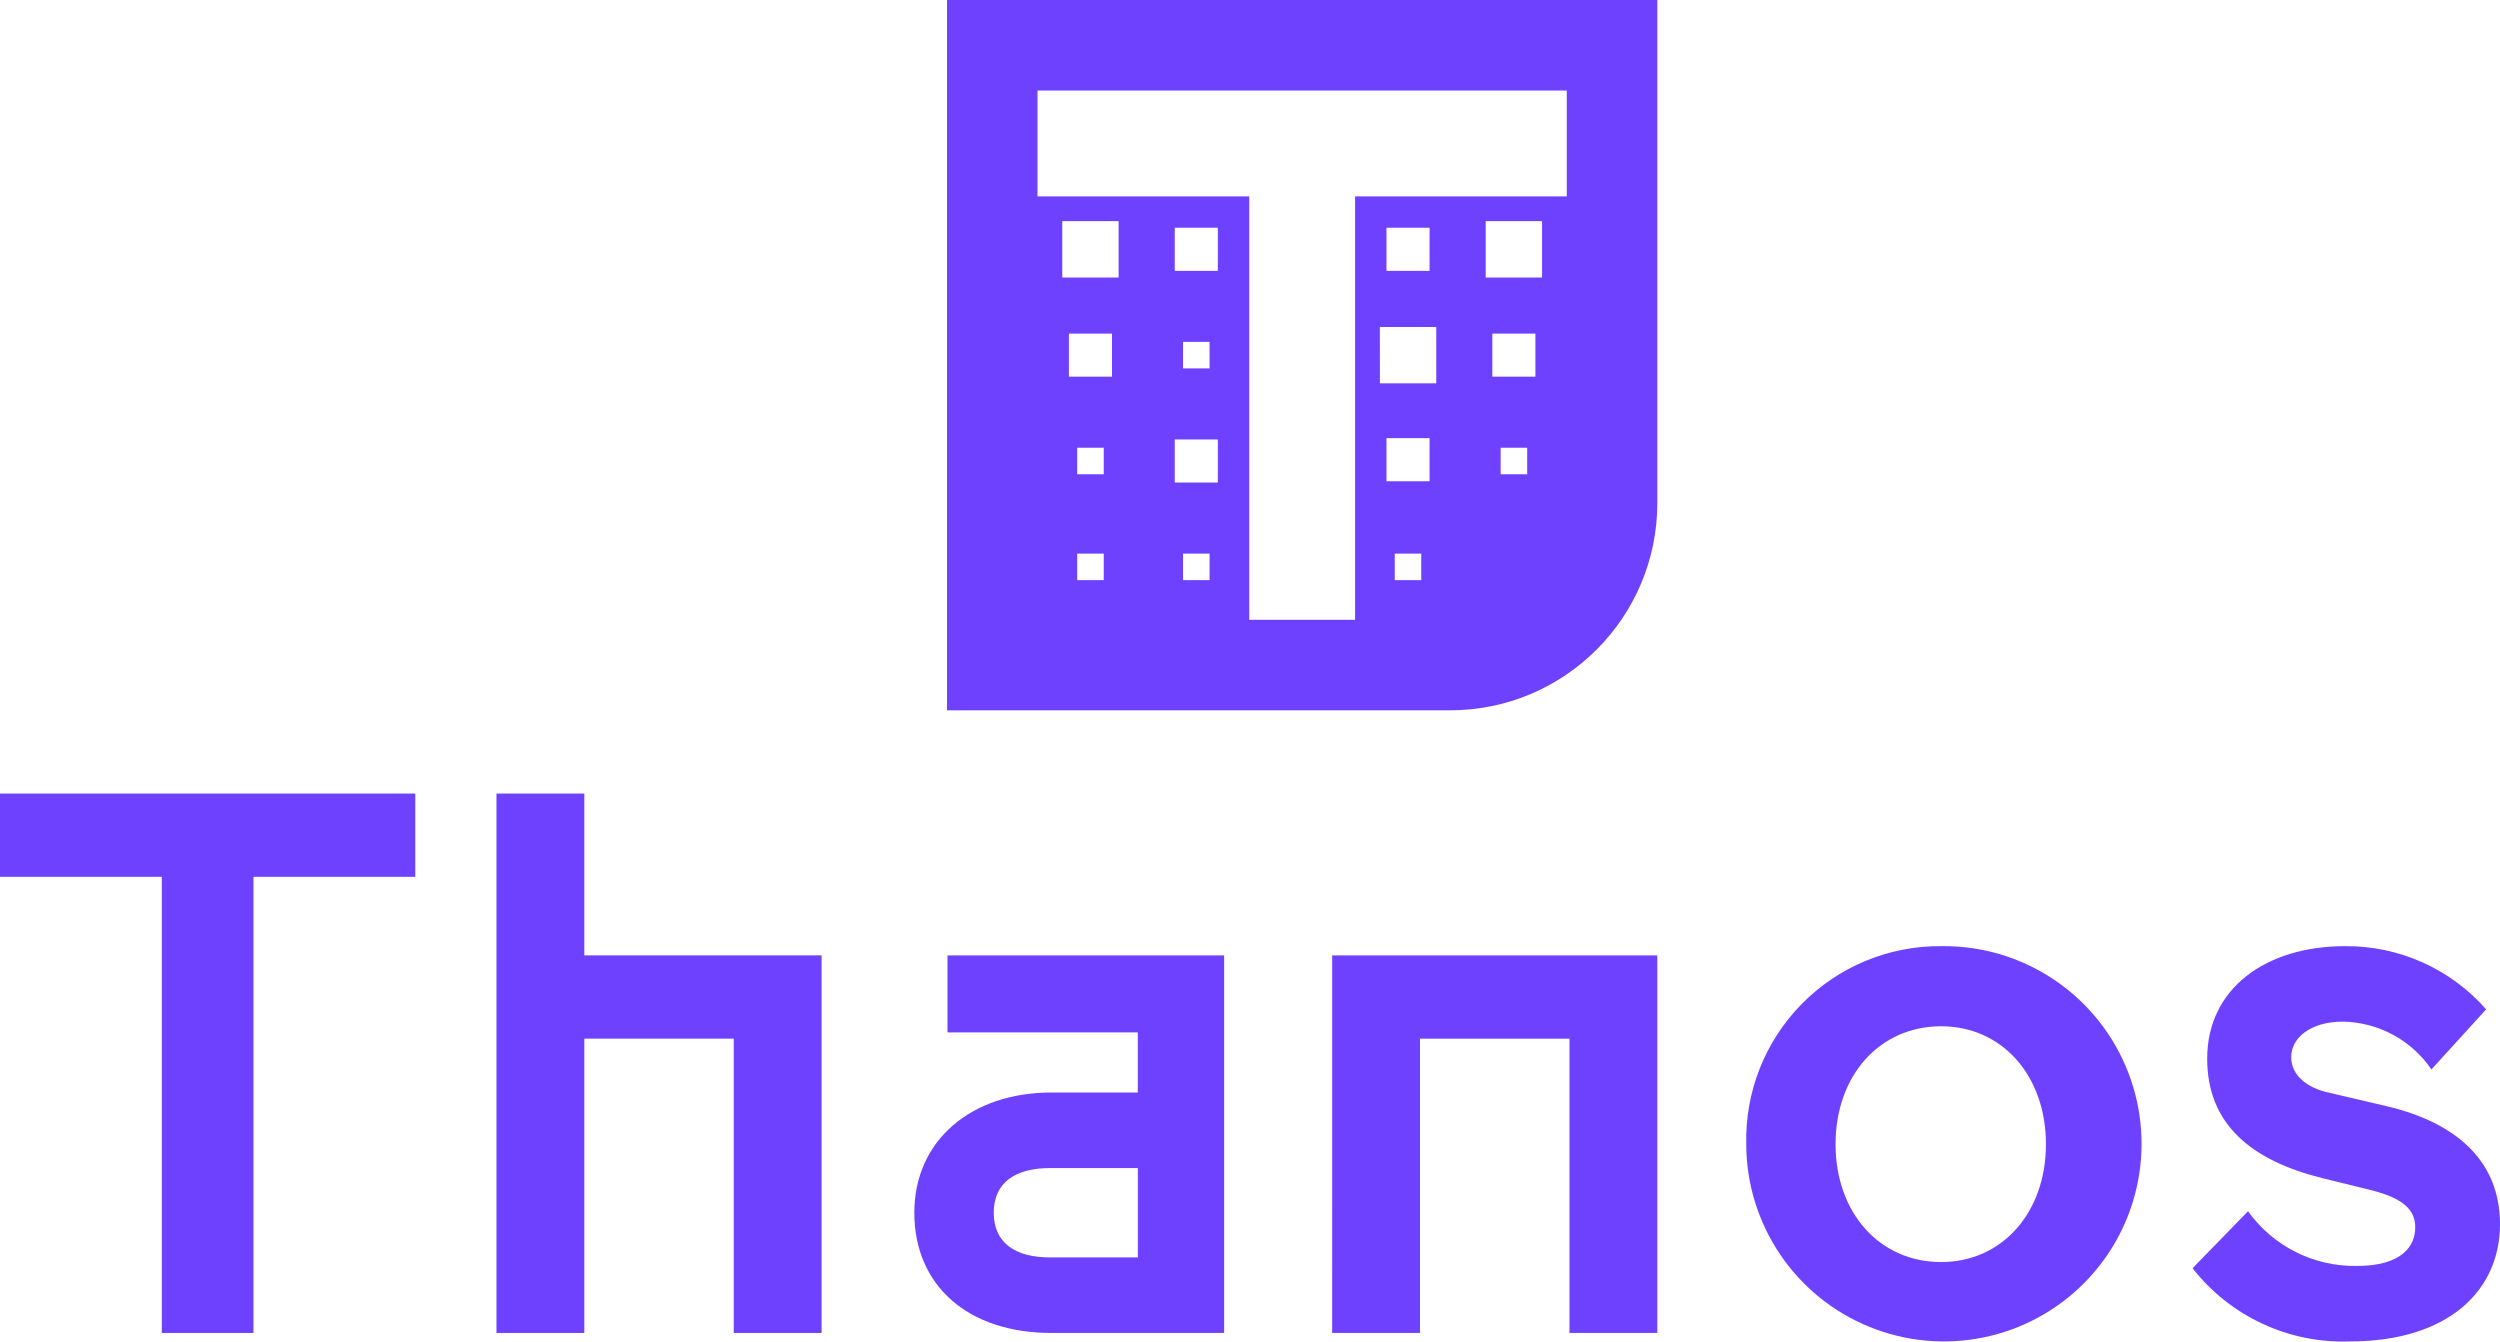
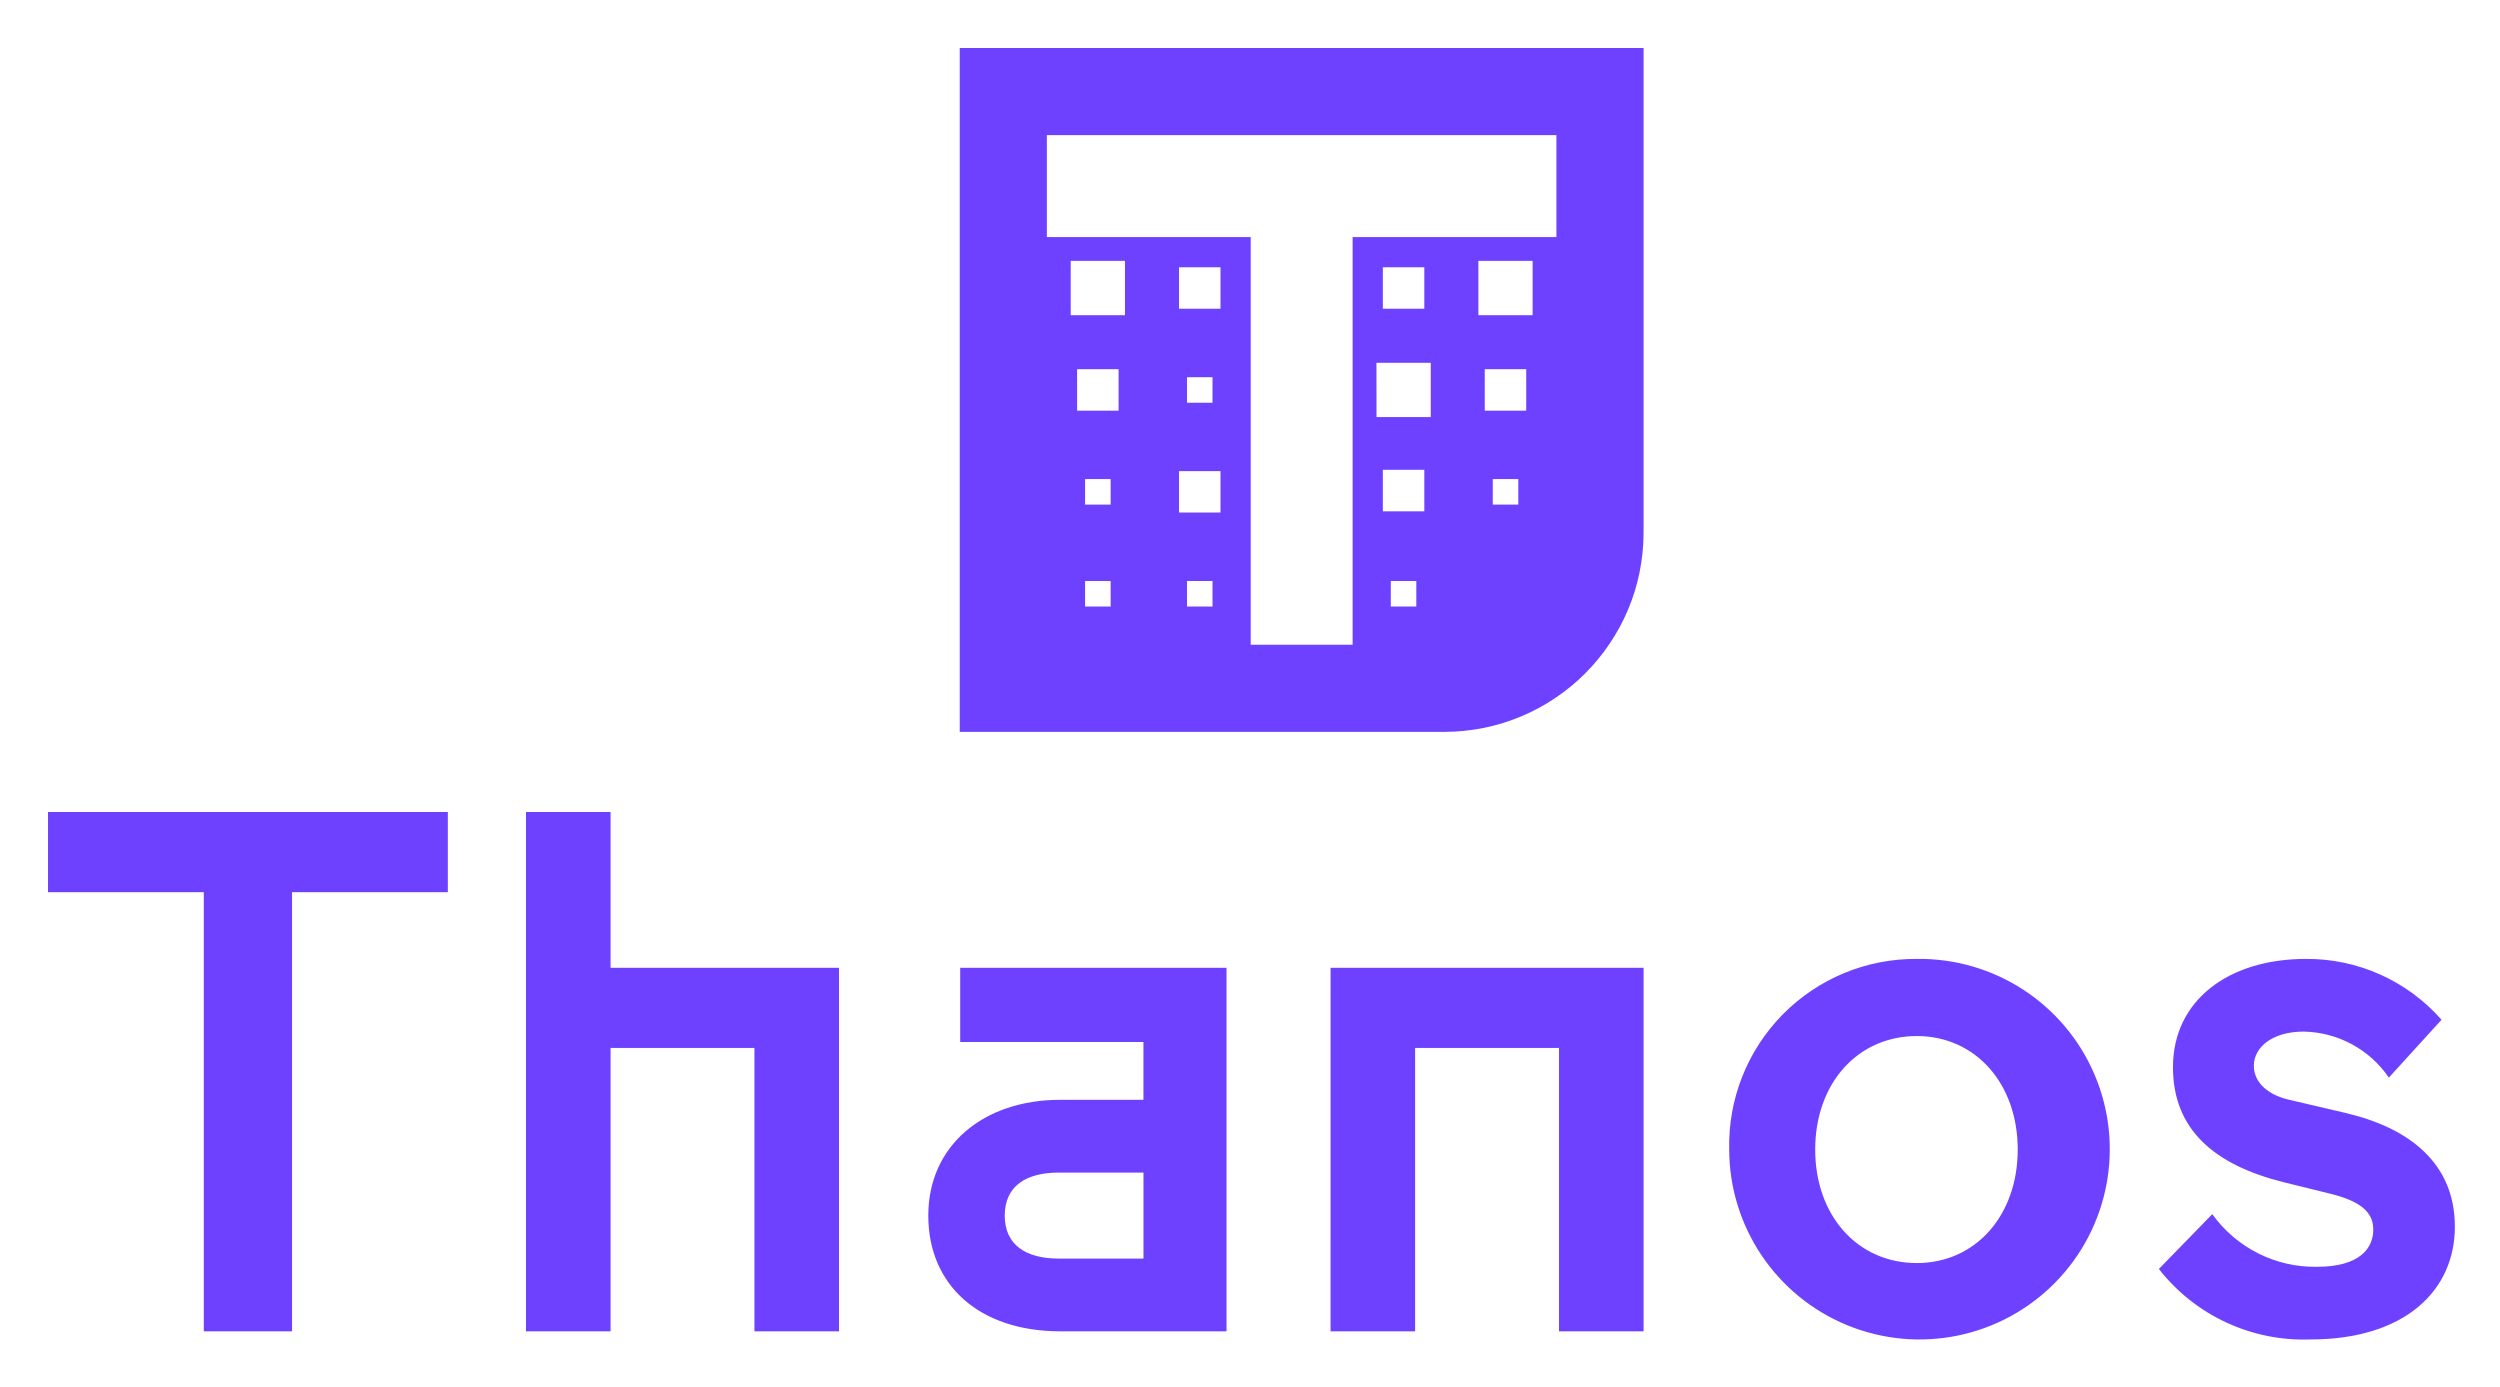
- <svg xmlns="http://www.w3.org/2000/svg" viewBox="0 0 200 107.314">
-   <defs>
-     <style>.cls-1{fill:#6d41ff;}</style>
-   </defs>
-   <g id="Layer_2" data-name="Layer 2">
-     <g id="Layer_1-2" data-name="Layer 1">
-       <path class="cls-1" d="M75.761,0V56.825h40.246a16.579,16.579,0,0,0,16.578-16.579V0Zm44.293,35.82h2.121v2.121h-2.121Zm-.667-9.131h3.446v3.447h-3.446Zm-.53-9h4.507V22.2h-4.507Zm-7.276,26.6H113.7V46.41h-2.121Zm-.663-9.239h3.447V38.5h-3.447Zm-.53-8.891H114.9v4.507h-4.507Zm.53-4.492V18.221h3.447v3.446ZM94.644,44.289h2.121V46.41H94.644Zm-.663-9.131h3.447V38.6H93.981Zm.663-5.685V27.352h2.121v2.121Zm-.663-11.252h3.447v3.446H93.981ZM86.175,44.289H88.3V46.41H86.175Zm0-8.469H88.3v2.121H86.175Zm-.662-9.131h3.446v3.447H85.513Zm-.531-9H89.49V22.2H84.982ZM83,7.241h42.342V15.71H108.407V49.584H99.939V15.71H83Z" />
-       <path class="cls-1" d="M0,63.485H33.223v6.661H20.278v36.491H12.945V70.146H0Z" />
-       <path class="cls-1" d="M46.745,76.43H65.728v30.207H58.7V83.091H46.745v23.546H39.718V63.485h7.027Z" />
-       <path class="cls-1" d="M75.8,82.594V76.43h22.13v30.207H84.119c-6.721,0-10.972-3.82-10.972-9.618S77.709,87.4,84.119,87.4h6.906V82.594Zm15.228,18V93.446H84c-2.715,0-4.5,1.109-4.5,3.573s1.787,3.574,4.5,3.574Z" />
-       <path class="cls-1" d="M106.575,76.43h26.01v30.207h-7.027V83.091H113.6v23.546h-7.027Z" />
-       <path class="cls-1" d="M155.293,75.692A15.812,15.812,0,1,1,139.7,91.533,15.479,15.479,0,0,1,155.293,75.692Zm0,25.273c4.869,0,8.382-3.946,8.382-9.432s-3.513-9.431-8.382-9.431c-4.934,0-8.448,3.945-8.448,9.431S150.359,100.965,155.293,100.965Z" />
-       <path class="cls-1" d="M185.76,94.244c-5.667-1.416-9.185-4.312-9.185-9.552,0-5.612,4.688-9,11.037-9a14.869,14.869,0,0,1,11.279,5.055l-4.377,4.808a8.763,8.763,0,0,0-7.087-3.824c-2.59,0-4.131,1.3-4.131,2.836,0,1.48,1.3,2.469,2.961,2.835L191,88.512c5.18,1.234,9,4.131,9,9.431,0,5.24-4.066,9.371-12.016,9.371a15.272,15.272,0,0,1-12.579-5.857l4.437-4.558a10.48,10.48,0,0,0,8.694,4.377c3.639,0,4.683-1.606,4.683-3.087,0-1.29-.8-2.279-3.448-2.956Z" />
-     </g>
+ <svg xmlns="http://www.w3.org/2000/svg" role="img" viewBox="-3.99 -3.99 207.74 115.24">
+   <g data-name="Layer 2">
+     <path fill="#6d41ff" d="M75.761 0v56.825h40.246a16.579 16.579 0 0 0 16.578-16.579V0zm44.293 35.82h2.121v2.121h-2.121zm-.667-9.131h3.446v3.447h-3.446zm-.53-9h4.507V22.2h-4.507zm-7.276 26.6h2.119v2.121h-2.121zm-.663-9.239h3.447v3.45h-3.447zm-.53-8.891h4.512v4.507h-4.507zm.53-4.492v-3.446h3.447v3.446zM94.644 44.289h2.121v2.121h-2.121zm-.663-9.131h3.447V38.6h-3.447zm.663-5.685v-2.121h2.121v2.121zm-.663-11.252h3.447v3.446h-3.447zm-7.806 26.068H88.3v2.121h-2.125zm0-8.469H88.3v2.121h-2.125zm-.662-9.131h3.446v3.447h-3.446zm-.531-9h4.508V22.2h-4.508zM83 7.241h42.342v8.469h-16.935v33.874h-8.468V15.71H83zM0 63.485h33.223v6.661H20.278v36.491h-7.333V70.146H0zM46.745 76.43h18.983v30.207H58.7V83.091H46.745v23.546h-7.027V63.485h7.027zM75.8 82.594V76.43h22.13v30.207H84.119c-6.721 0-10.972-3.82-10.972-9.618S77.709 87.4 84.119 87.4h6.906v-4.806zm15.228 18v-7.148H84c-2.715 0-4.5 1.109-4.5 3.573s1.787 3.574 4.5 3.574zm15.547-24.164h26.01v30.207h-7.027V83.091H113.6v23.546h-7.027zm48.718-.738A15.812 15.812 0 1 1 139.7 91.533a15.479 15.479 0 0 1 15.593-15.841zm0 25.273c4.869 0 8.382-3.946 8.382-9.432s-3.513-9.431-8.382-9.431c-4.934 0-8.448 3.945-8.448 9.431s3.514 9.432 8.448 9.432zm30.467-6.721c-5.667-1.416-9.185-4.312-9.185-9.552 0-5.612 4.688-9 11.037-9a14.869 14.869 0 0 1 11.279 5.055l-4.377 4.808a8.763 8.763 0 0 0-7.087-3.824c-2.59 0-4.131 1.3-4.131 2.836 0 1.48 1.3 2.469 2.961 2.835l4.743 1.11c5.18 1.234 9 4.131 9 9.431 0 5.24-4.066 9.371-12.016 9.371a15.272 15.272 0 0 1-12.579-5.857l4.437-4.558a10.48 10.48 0 0 0 8.694 4.377c3.639 0 4.683-1.606 4.683-3.087 0-1.29-.8-2.279-3.448-2.956z" data-name="Layer 1" />
  </g>
</svg>
